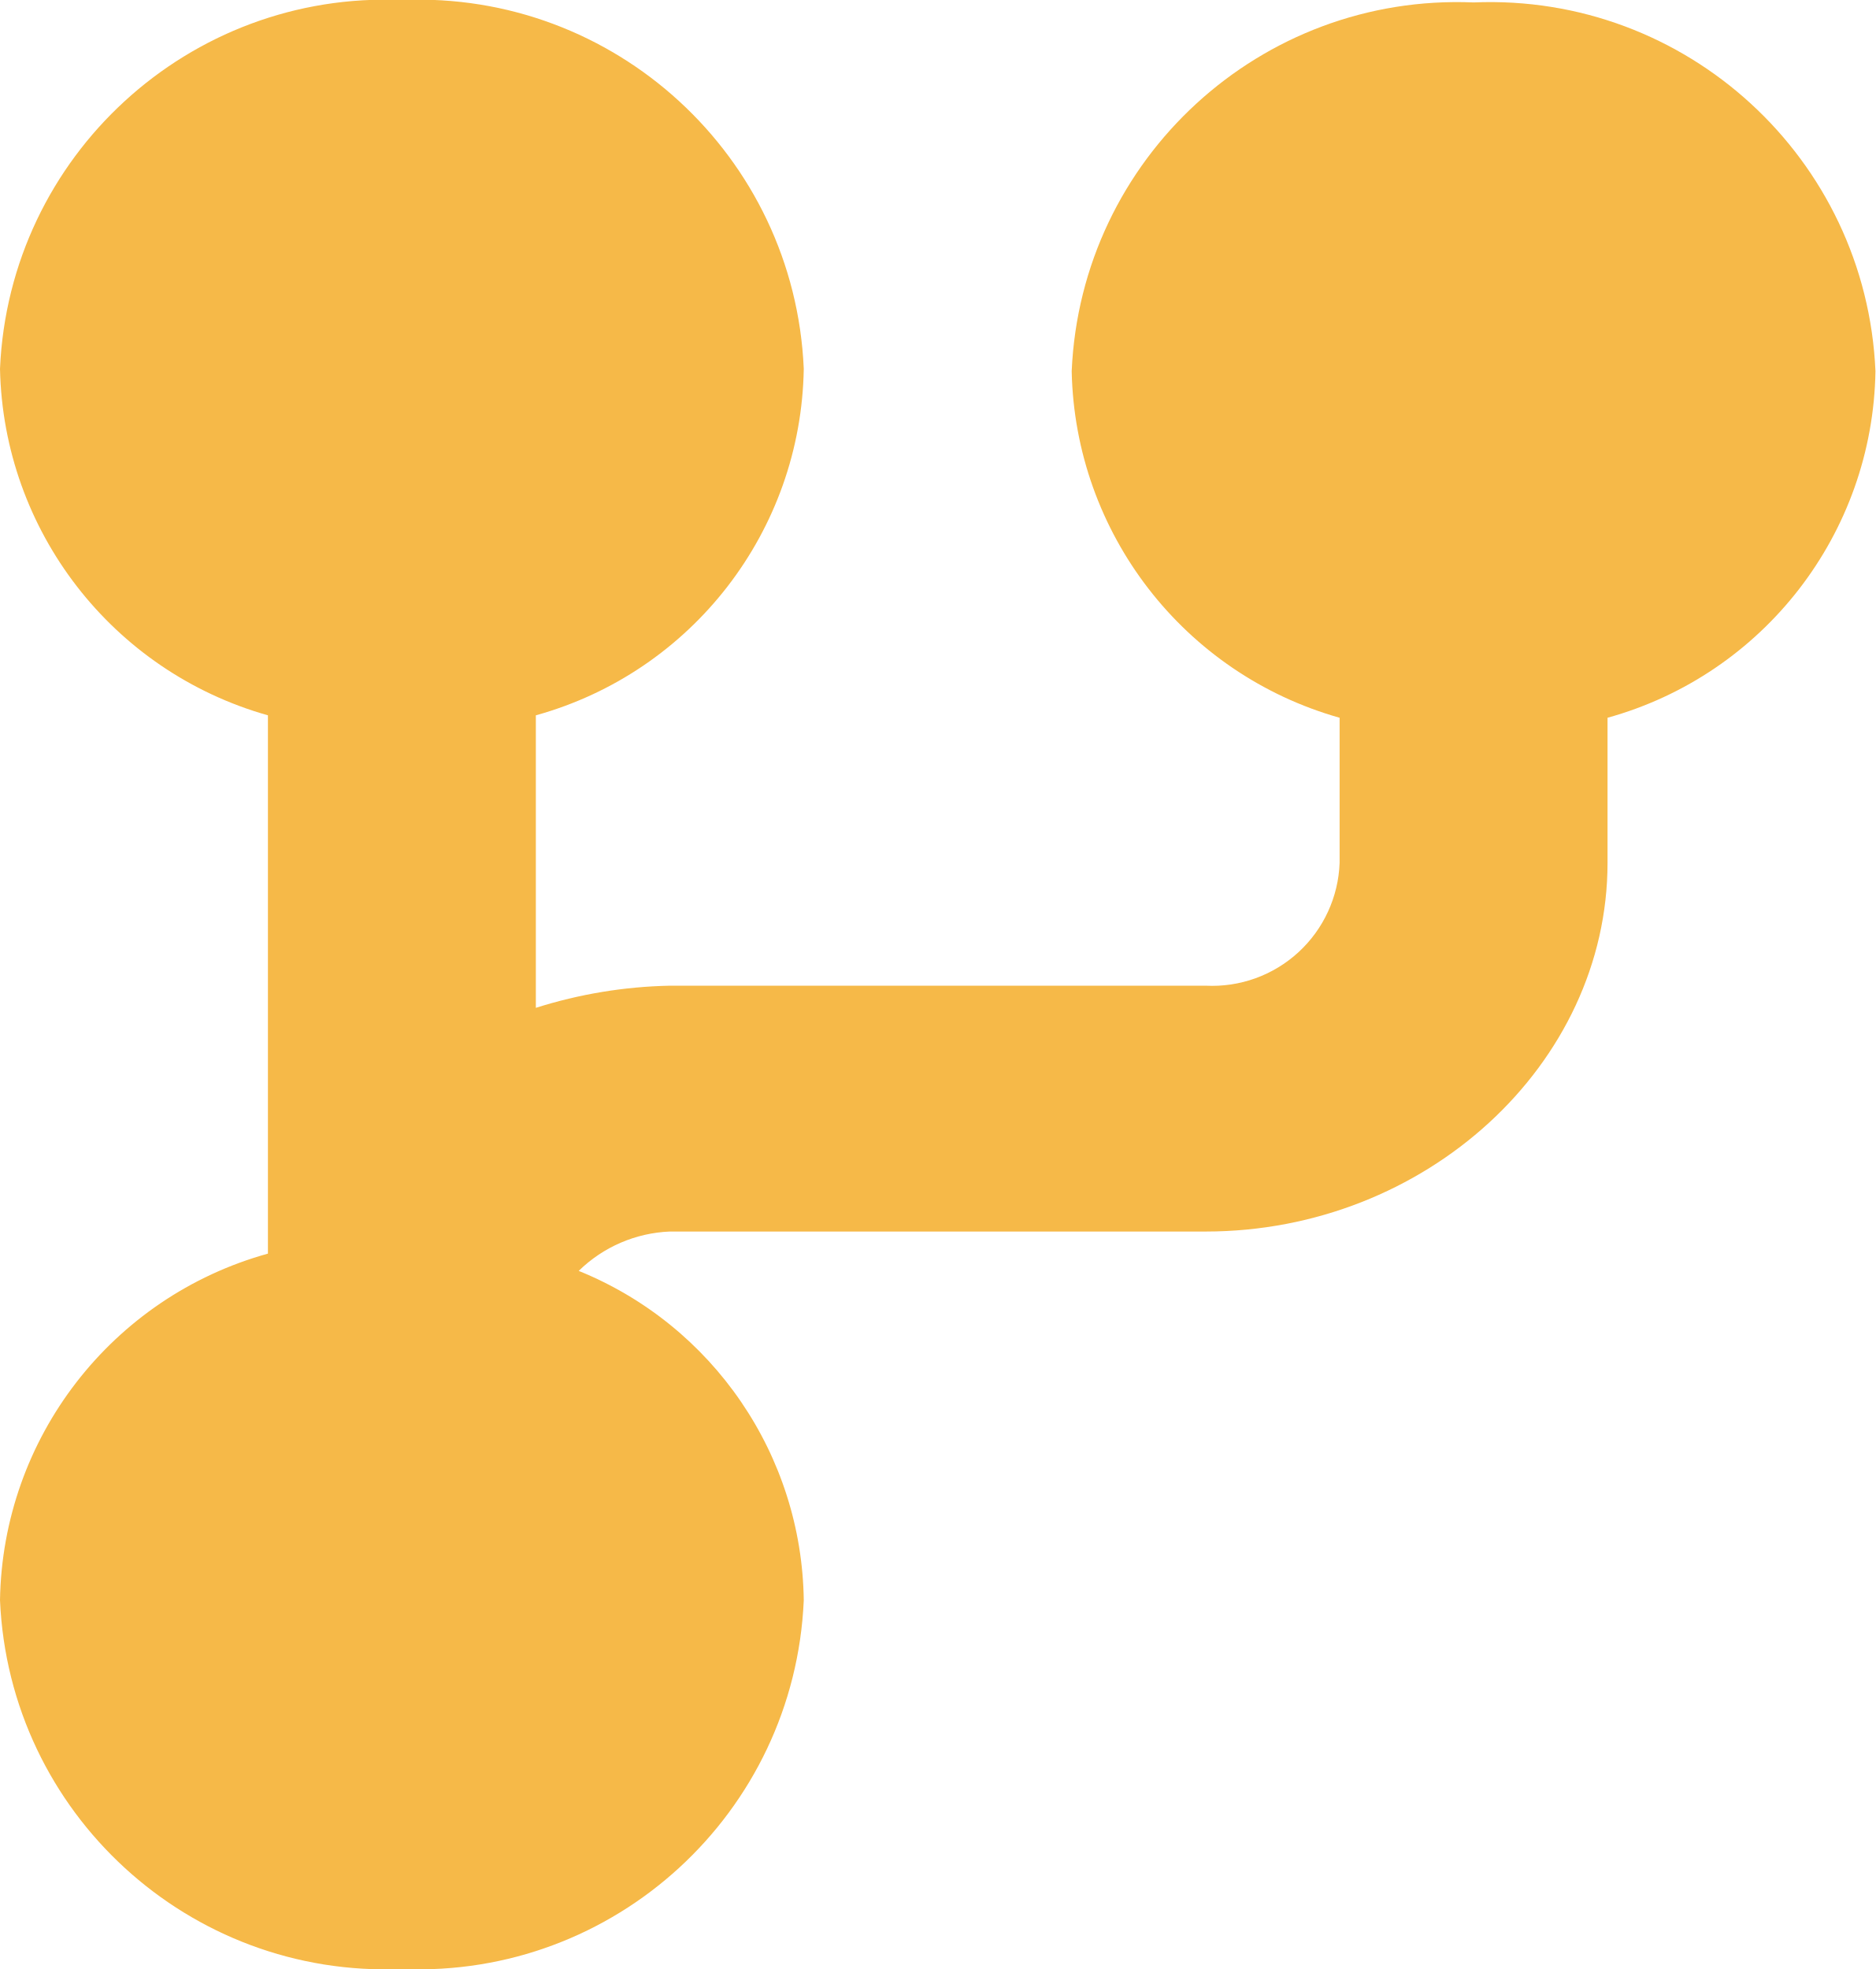
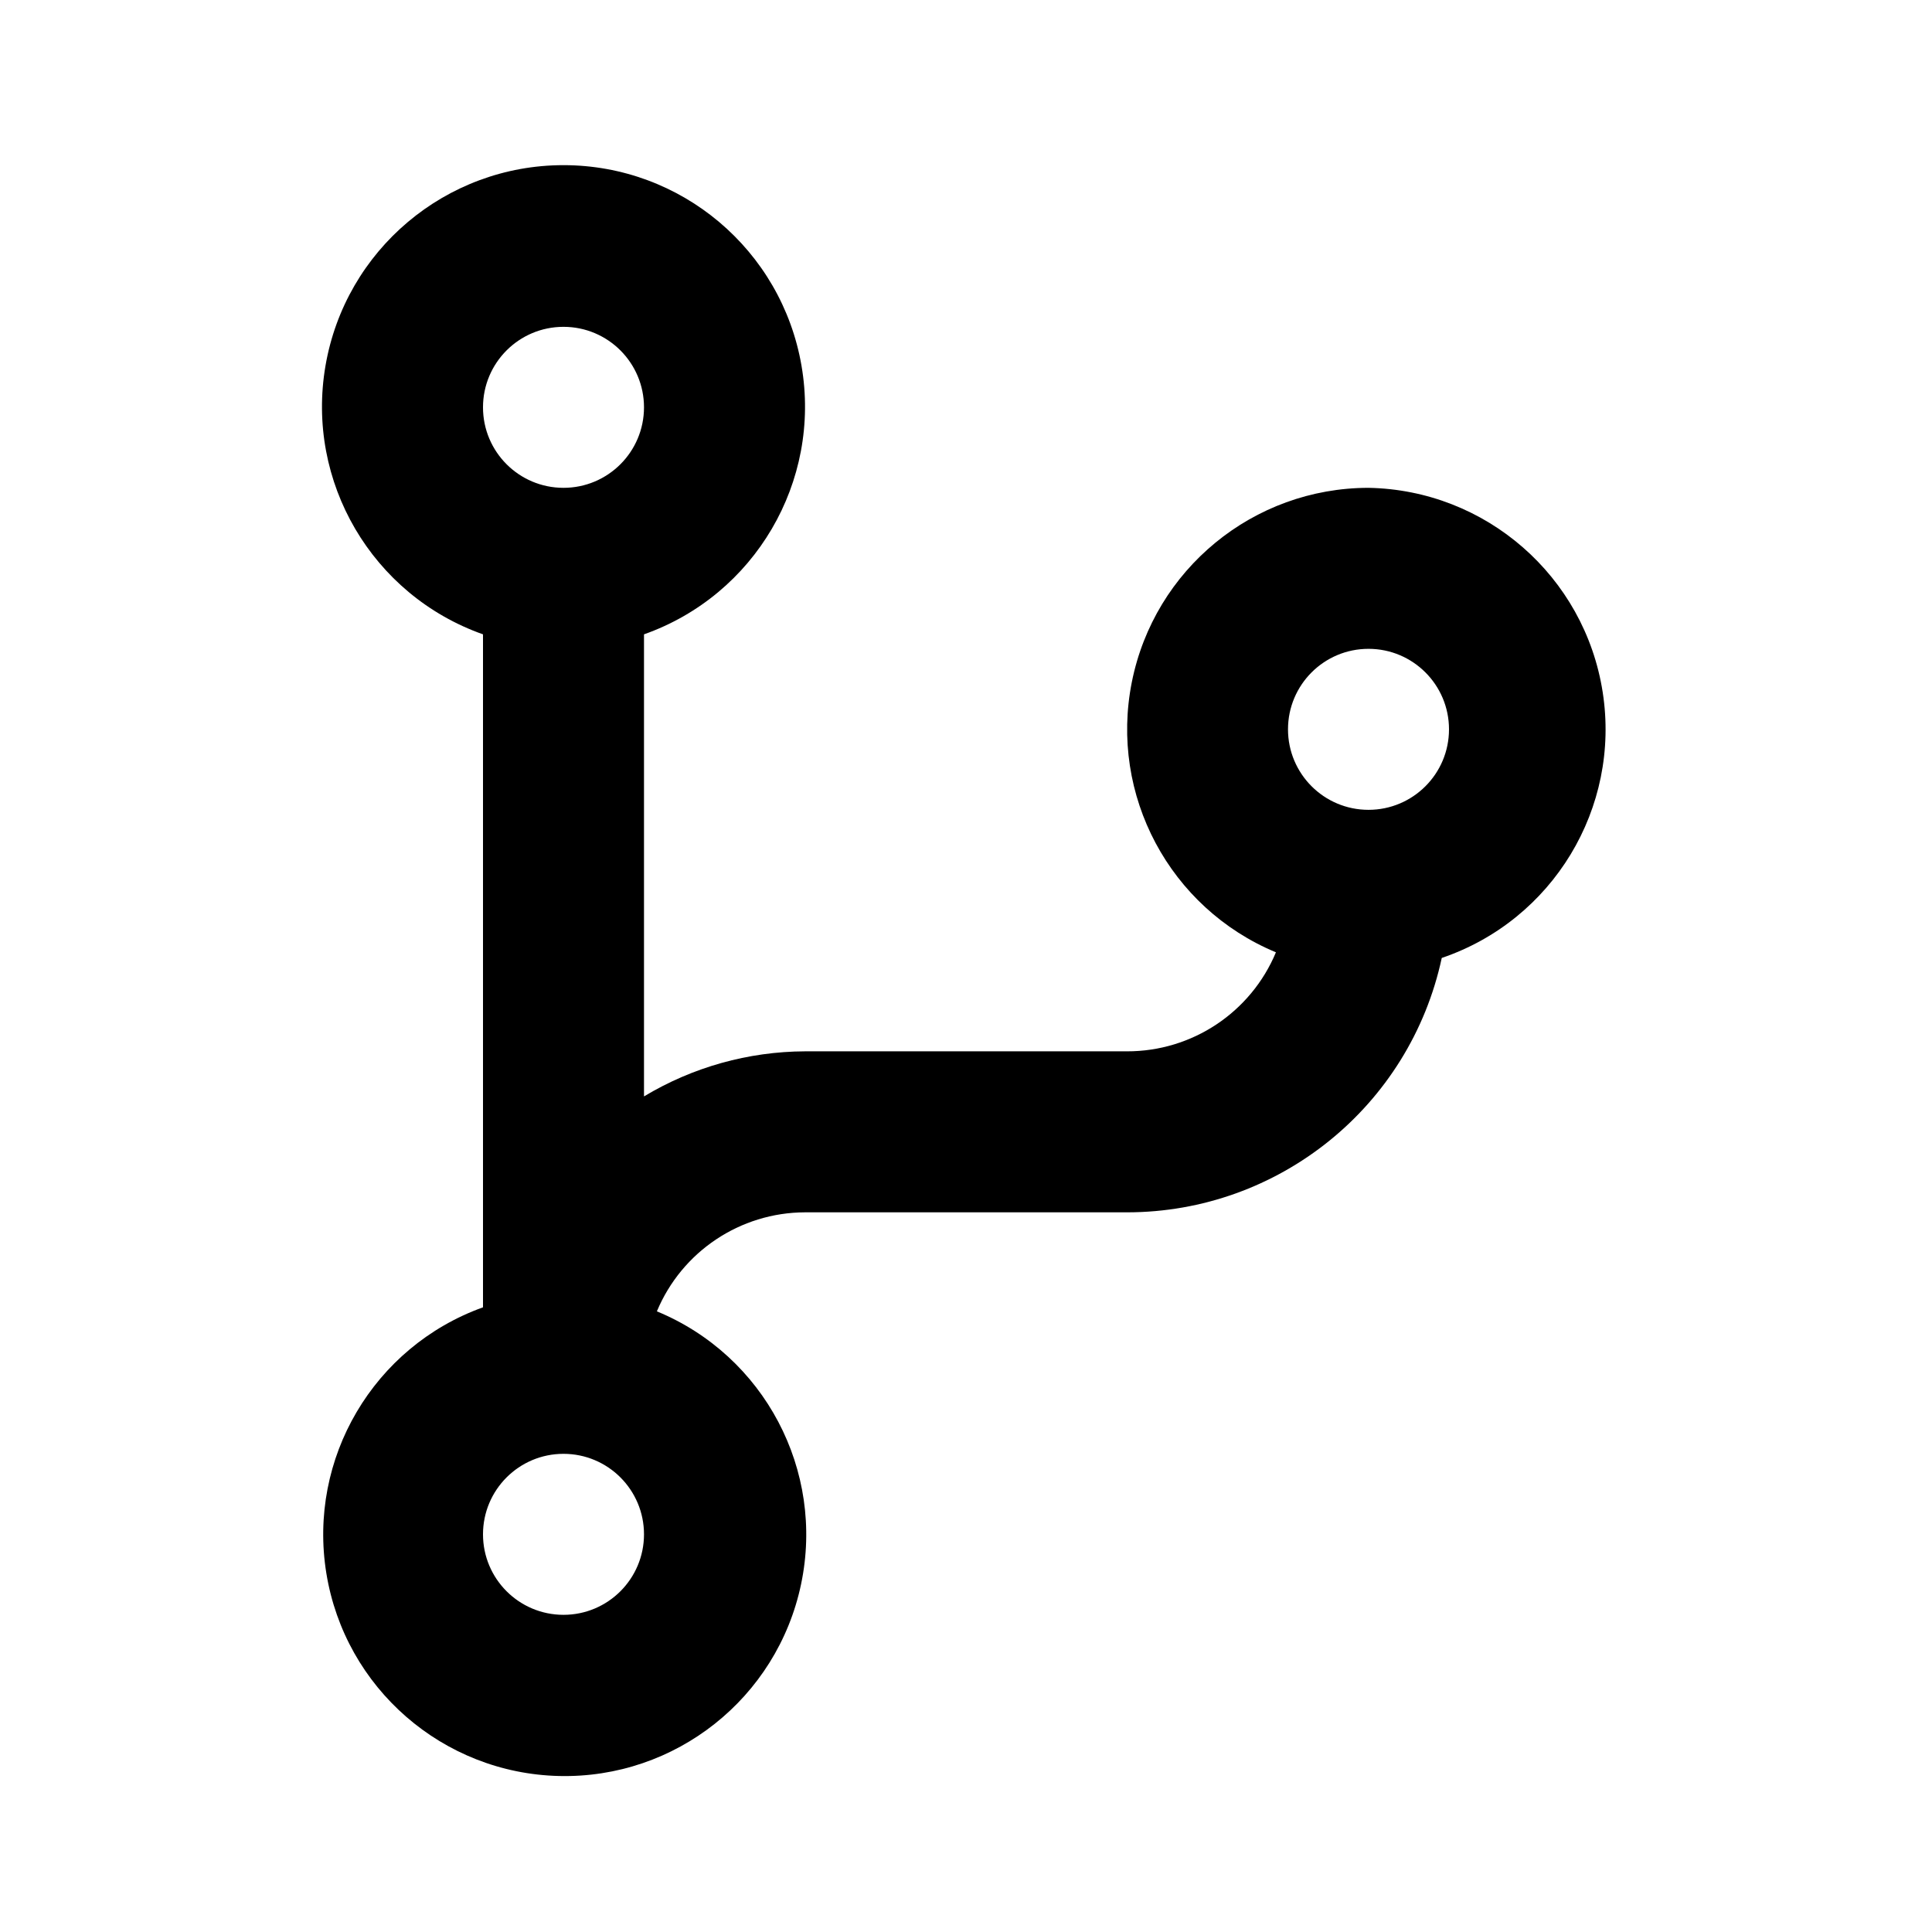
- <svg xmlns="http://www.w3.org/2000/svg" width="31.5" height="33.07" viewBox="0 0 31.5 33.07">
-   <path id="Icon_open-fork" data-name="Icon open-fork" d="M6.75,0A6.481,6.481,0,0,0,0,6.193a6.181,6.181,0,0,0,4.5,5.821v9.041A6.143,6.143,0,0,0,0,26.877,6.481,6.481,0,0,0,6.75,33.07a6.481,6.481,0,0,0,6.75-6.193,6.056,6.056,0,0,0-3.78-5.532,2.322,2.322,0,0,1,1.53-.661h9c3.69,0,6.75-2.807,6.75-6.193V12.055a6.143,6.143,0,0,0,4.5-5.821A6.481,6.481,0,0,0,24.75.041,6.481,6.481,0,0,0,18,6.234a6.181,6.181,0,0,0,4.5,5.821v2.436a2.142,2.142,0,0,1-2.25,2.064h-9A7.978,7.978,0,0,0,9,16.927V12.014a6.143,6.143,0,0,0,4.5-5.821A6.481,6.481,0,0,0,6.75,0Z" fill="rgba(242,159,5,0.73)" />
+ <svg xmlns="http://www.w3.org/2000/svg" data-name="Layer 1" viewBox="0 0 24 24">
+   <path d="M17,6.06a3,3,0,0,0-1.15,5.77A2,2,0,0,1,14,13.06H10a3.91,3.91,0,0,0-2,.56V7.88a3,3,0,1,0-2,0v8.36a3,3,0,1,0,2.16.05A2,2,0,0,1,10,15.06h4a4,4,0,0,0,3.91-3.16A3,3,0,0,0,17,6.06Zm-10-2a1,1,0,1,1-1,1A1,1,0,0,1,7,4.06Zm0,16a1,1,0,1,1,1-1A1,1,0,0,1,7,20.06Zm10-10a1,1,0,1,1,1-1A1,1,0,0,1,17,10.06Z" />
</svg>
